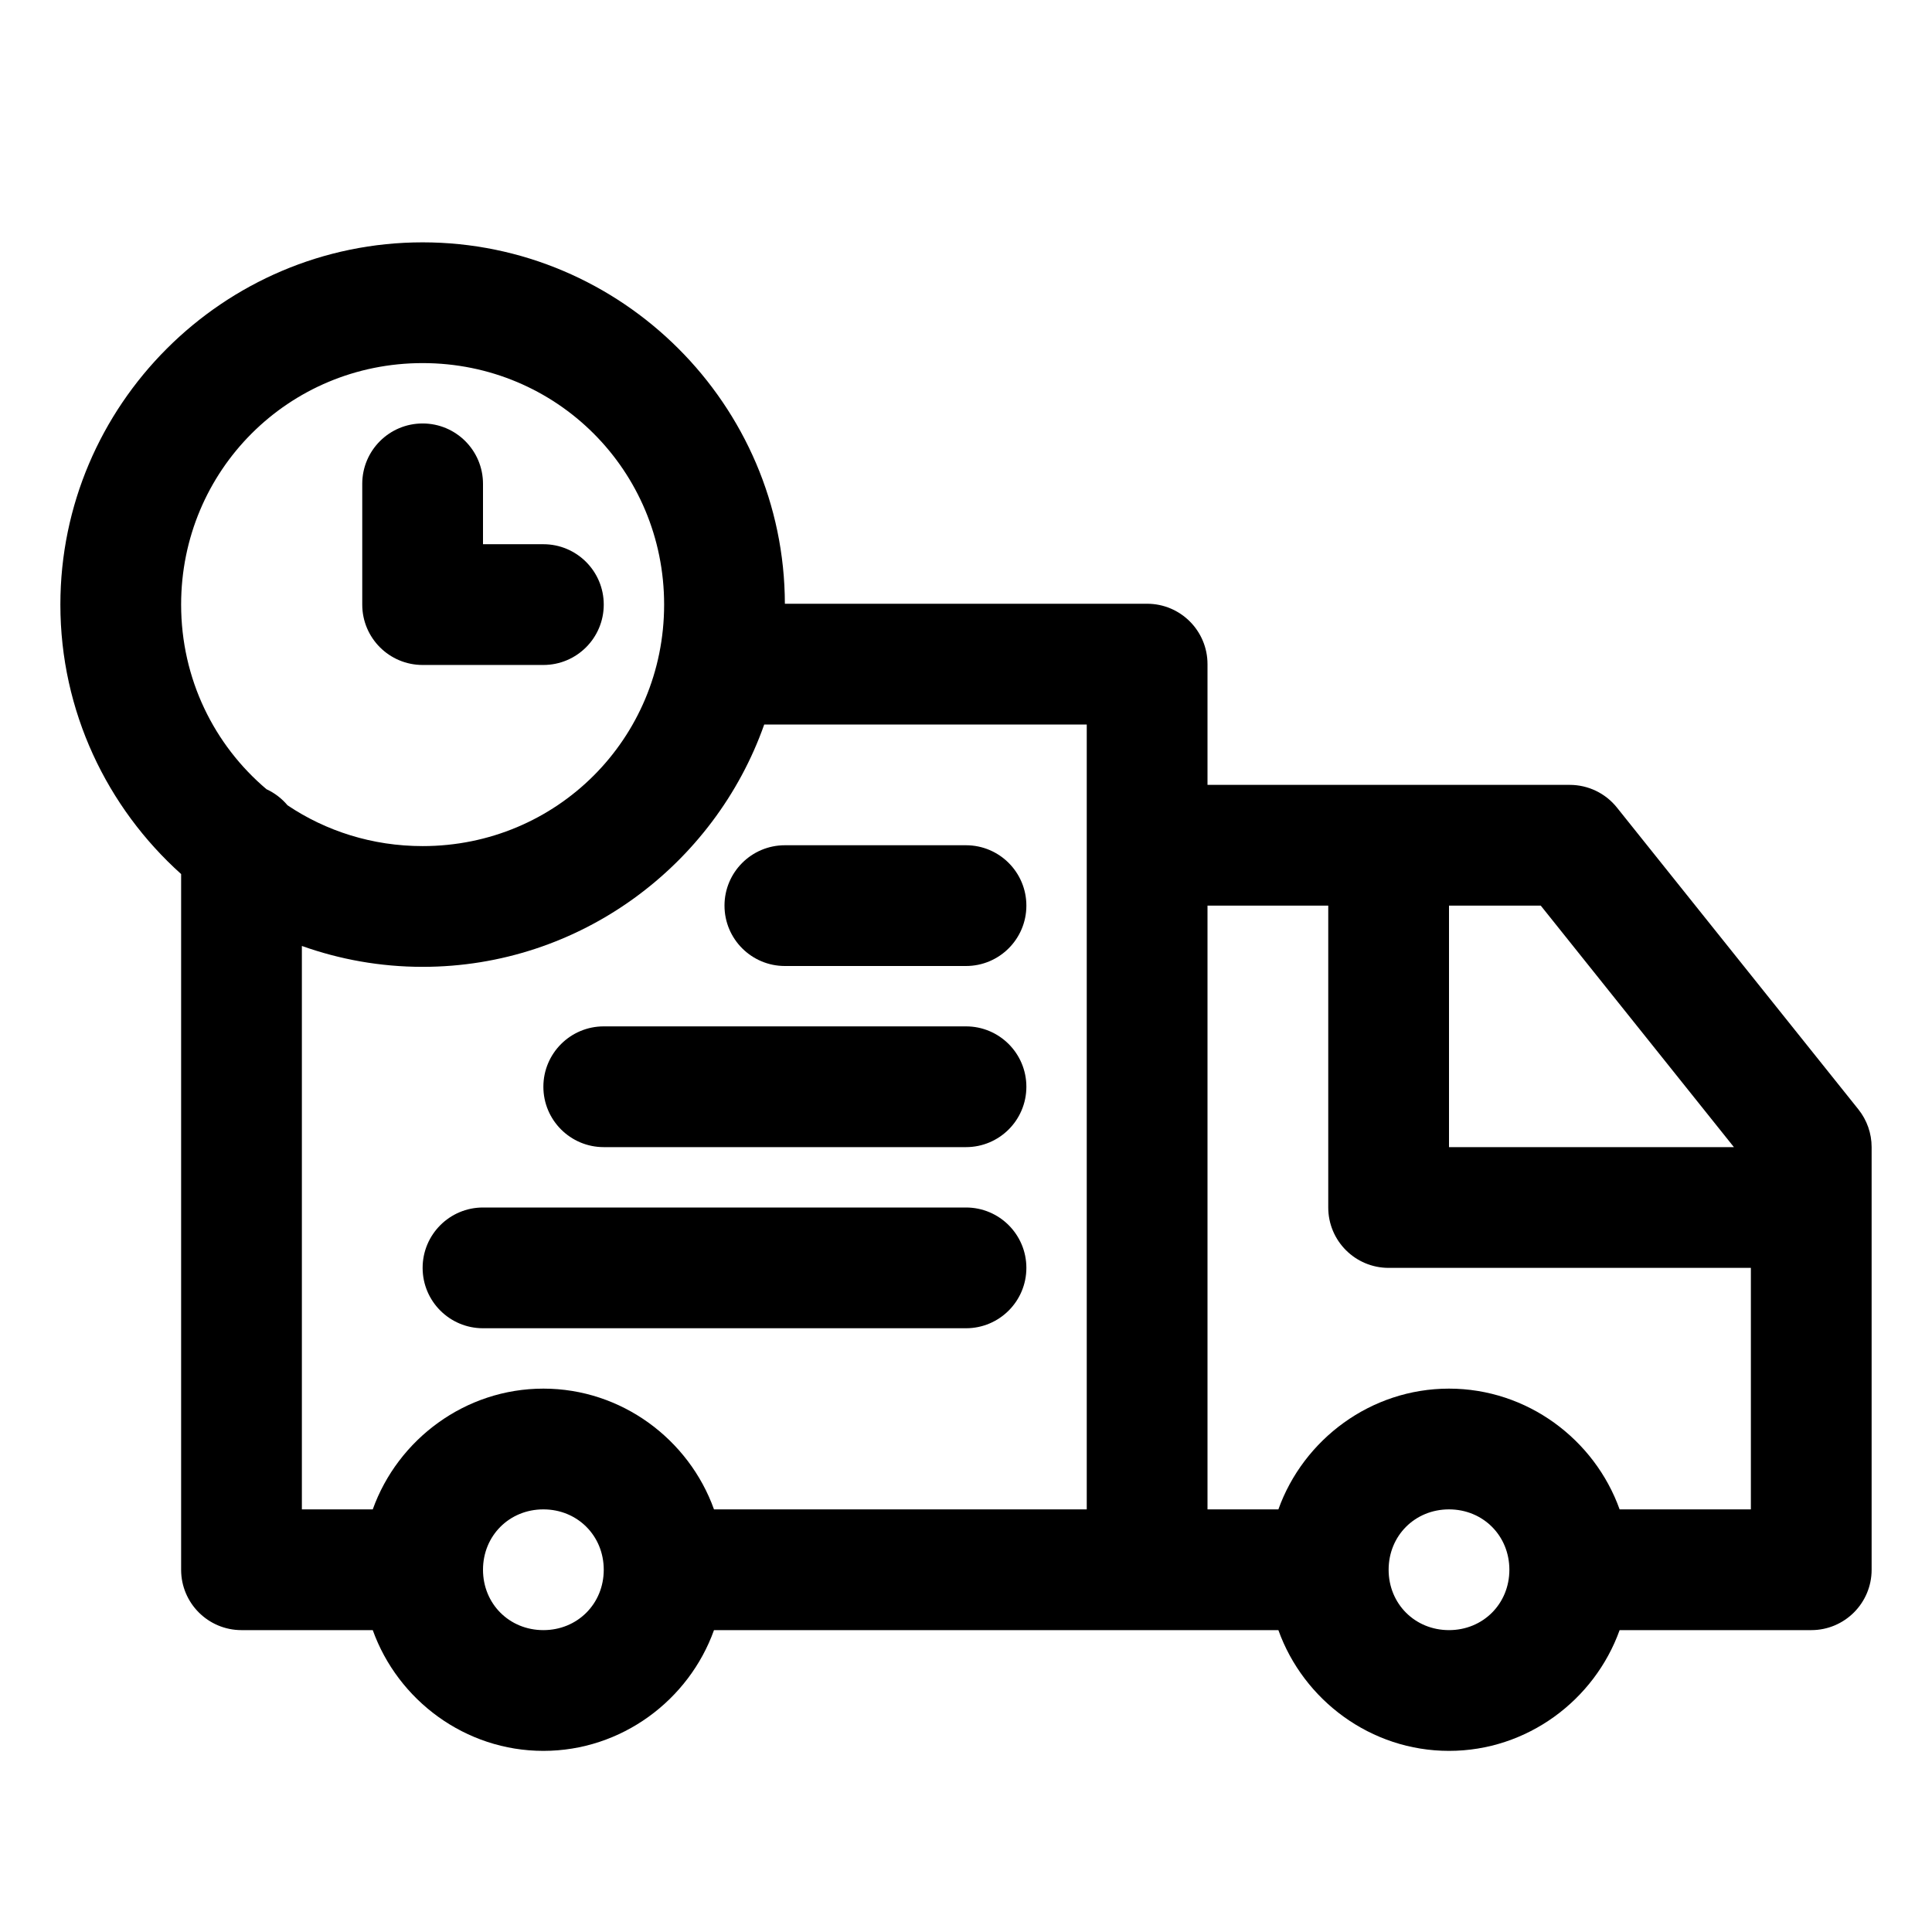
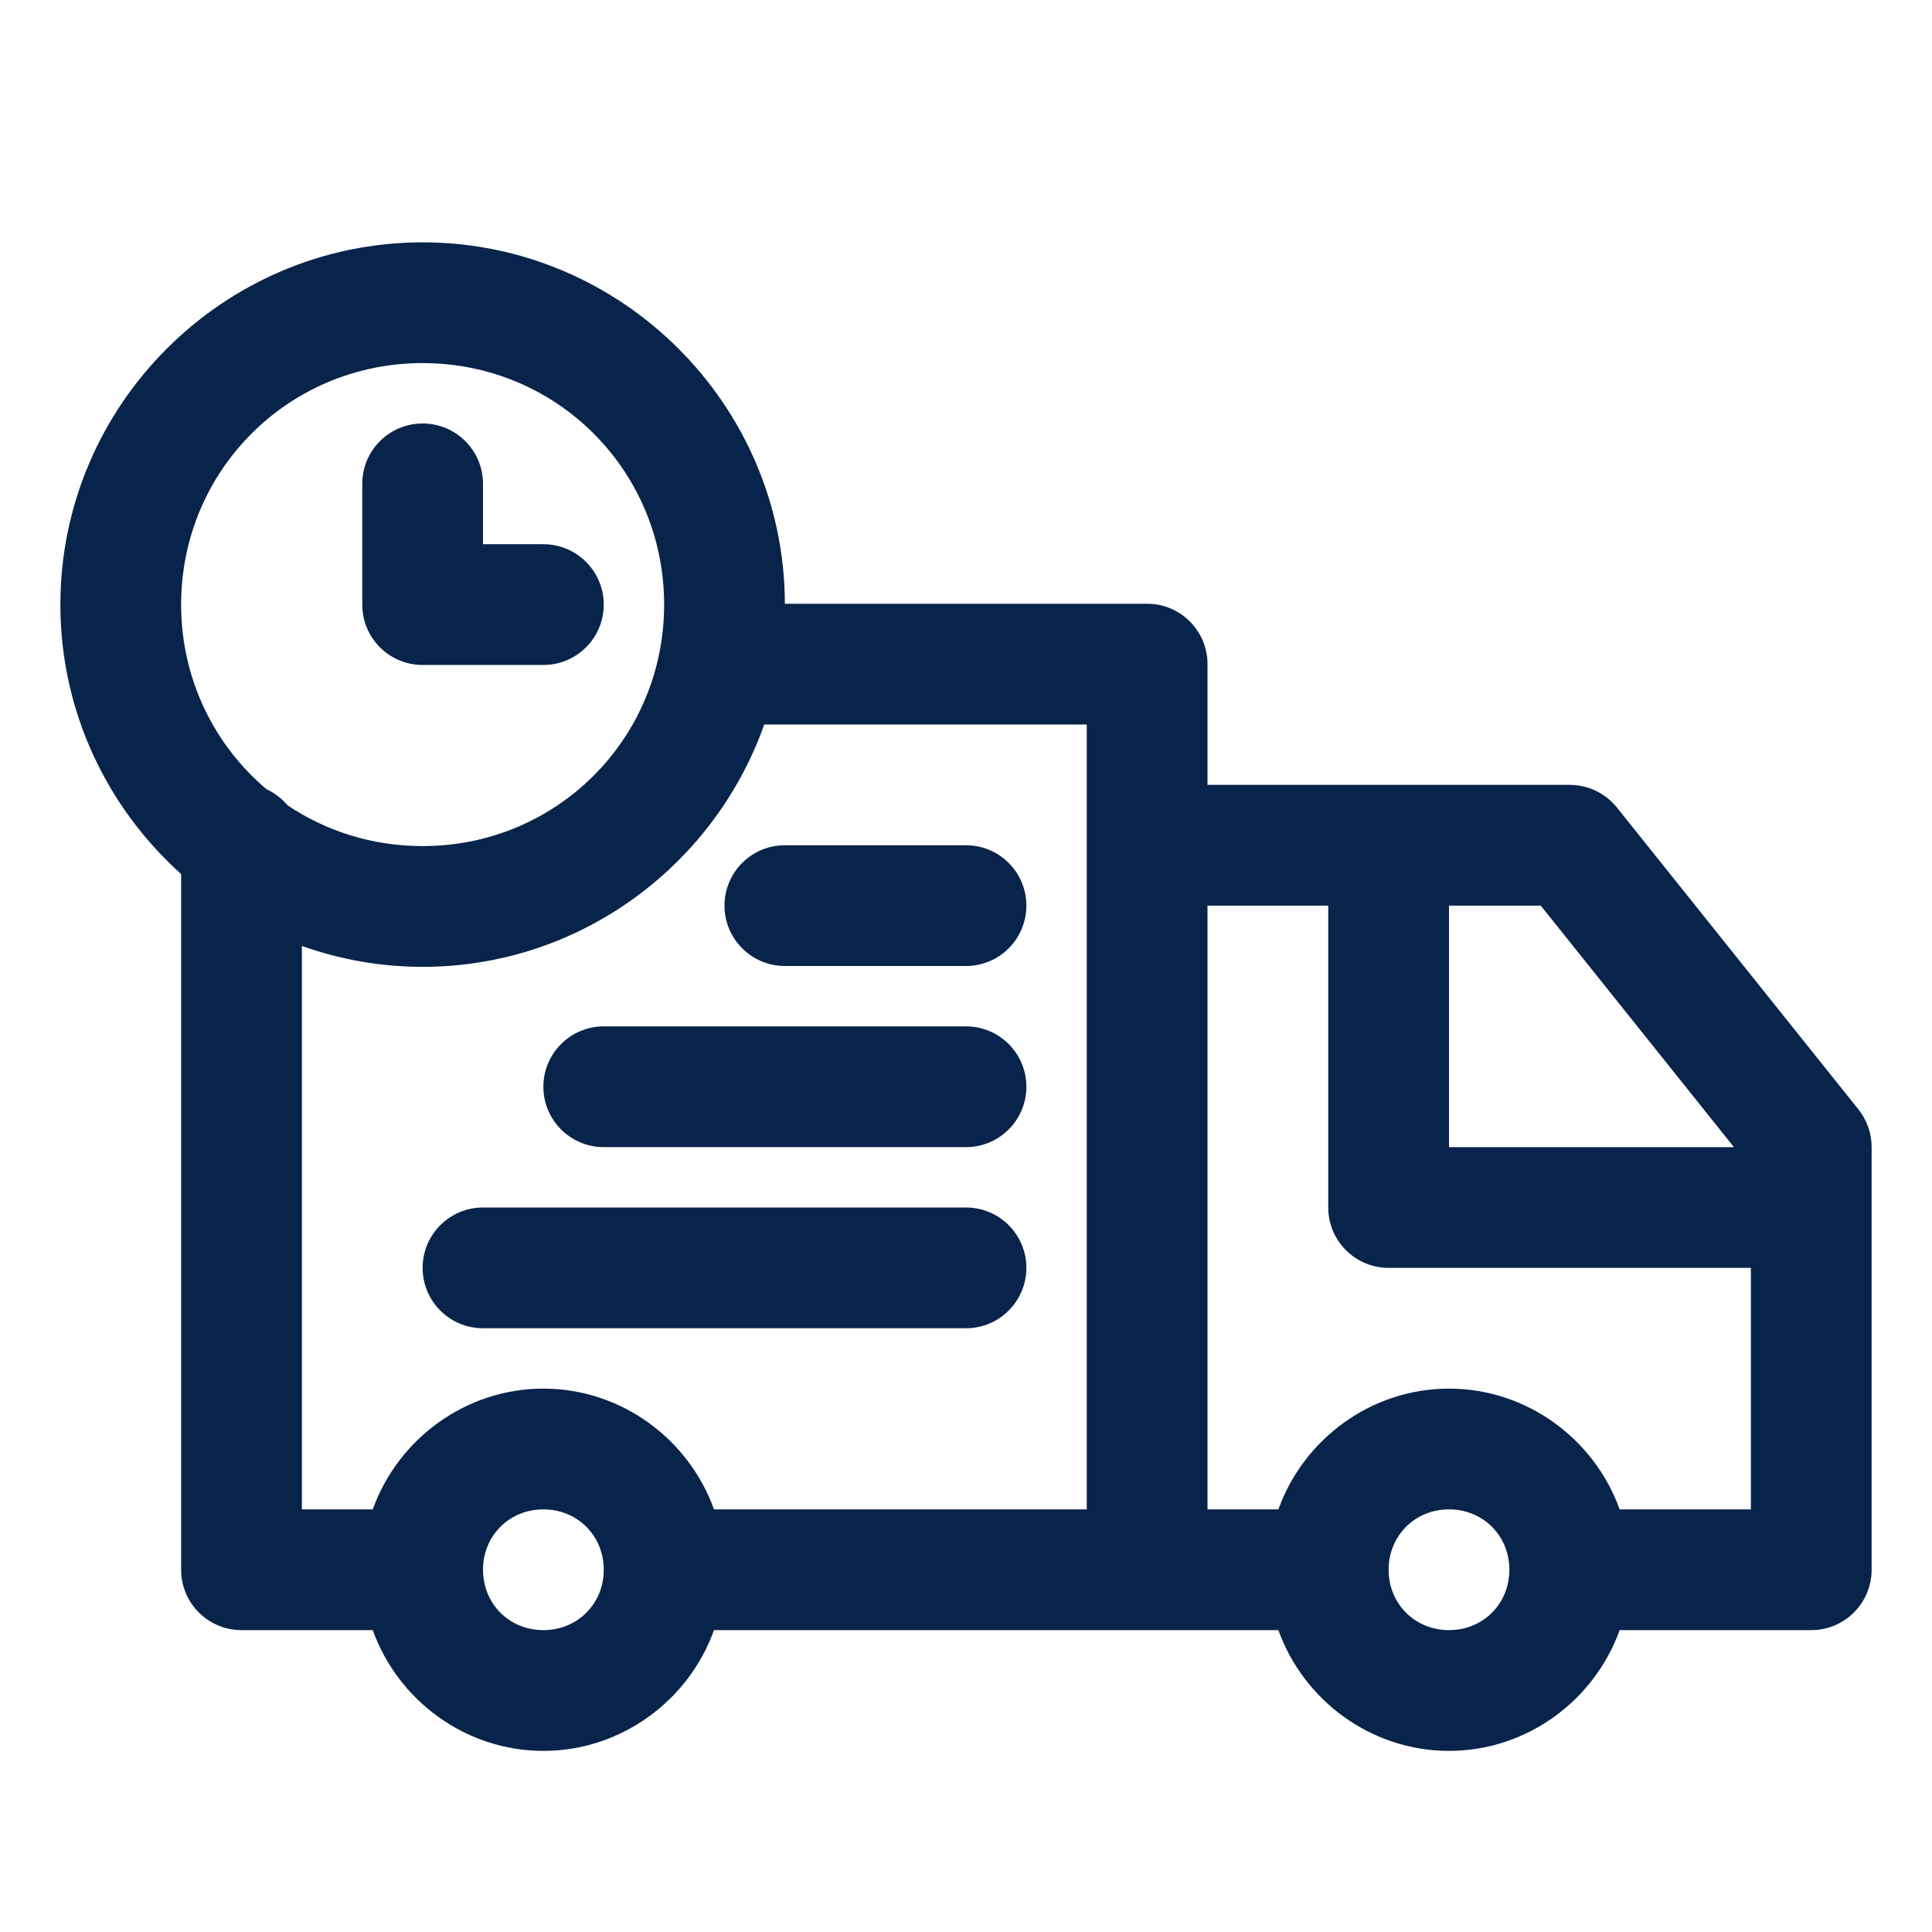
<svg xmlns="http://www.w3.org/2000/svg" width="800px" height="800px" viewBox="0 0 32 32" id="svg5" version="1.1">
  <defs id="defs2" />
  <g id="layer1" transform="translate(-12,-484)">
-     <path d="m 20,504 a 1,1 0 0 0 -1,1 1,1 0 0 0 1,1 h 8 a 1,1 0 0 0 1,-1 1,1 0 0 0 -1,-1 z" id="path453735" style="color:#000000;fill:#000000;fill-rule:evenodd;stroke-linecap:round;stroke-linejoin:round;stroke-miterlimit:4.1;-inkscape-stroke:none" />
-     <path d="m 22,501 a 1,1 0 0 0 -1,1 1,1 0 0 0 1,1 h 6 a 1,1 0 0 0 1,-1 1,1 0 0 0 -1,-1 z" id="path453727" style="color:#000000;fill:#000000;fill-rule:evenodd;stroke-linecap:round;stroke-linejoin:round;stroke-miterlimit:4.1;-inkscape-stroke:none" />
-     <path d="m 25,498 a 1,1 0 0 0 -1,1 1,1 0 0 0 1,1 h 3 a 1,1 0 0 0 1,-1 1,1 0 0 0 -1,-1 z" id="path453721" style="color:#000000;fill:#000000;fill-rule:evenodd;stroke-linecap:round;stroke-linejoin:round;stroke-miterlimit:4.1;-inkscape-stroke:none" />
-     <path d="m 19,491.014 a 1,1 0 0 0 -1,1 v 2 a 1,1 0 0 0 1,1 h 2 a 1,1 0 0 0 1,-1 1,1 0 0 0 -1,-1 h -1 v -1 a 1,1 0 0 0 -1,-1 z" id="path453713" style="color:#000000;fill:#000000;fill-rule:evenodd;stroke-linecap:round;stroke-linejoin:round;stroke-miterlimit:4.1;-inkscape-stroke:none" />
-     <path d="m 19,488.014 c -3.302,0 -6,2.698 -6,6 0,1.768 0.774,3.363 2,4.463 V 510 a 1,1 0 0 0 1,1 h 2.174 c 0.416,1.16 1.531,2 2.826,2 1.295,0 2.41,-0.84 2.826,-2 H 31 33.174 c 0.416,1.16 1.531,2 2.826,2 1.295,0 2.41,-0.84 2.826,-2 H 42 a 1,1 0 0 0 1,-1 v -7 a 1,1 0 0 0 -0.219,-0.625 l -4,-5 A 1,1 0 0 0 38,497 h -6 v -2 a 1,1 0 0 0 -1,-1 h -6 c -0.007,-3.296 -2.703,-5.986 -6,-5.986 z m 0,2 c 2.221,0 4,1.779 4,4 0,2.221 -1.779,4 -4,4 -0.831,0 -1.601,-0.248 -2.238,-0.676 a 1,1 0 0 0 -0.348,-0.266 C 15.548,496.34 15,495.245 15,494.014 c 0,-2.221 1.779,-4 4,-4 z M 24.658,496 H 30 v 13 H 23.826 C 23.41,507.84 22.295,507 21,507 c -1.295,0 -2.41,0.84 -2.826,2 H 17 v -9.332 c 0.626,0.223 1.299,0.346 2,0.346 2.606,0 4.834,-1.682 5.658,-4.014 z M 32,499 h 2 v 5 a 1,1 0 0 0 1,1 h 6 v 4 H 38.826 C 38.41,507.84 37.295,507 36,507 c -1.295,0 -2.41,0.84 -2.826,2 H 32 Z m 4,0 h 1.52 l 3.199,4 H 36 Z m -15,10 c 0.564,0 1,0.436 1,1 0,0.564 -0.436,1 -1,1 -0.564,0 -1,-0.436 -1,-1 0,-0.564 0.436,-1 1,-1 z m 15,0 c 0.564,0 1,0.436 1,1 0,0.564 -0.436,1 -1,1 -0.564,0 -1,-0.436 -1,-1 0,-0.564 0.436,-1 1,-1 z" id="path453707" style="color:#000000;fill:#000000;fill-rule:evenodd;stroke-linecap:round;stroke-linejoin:round;stroke-miterlimit:4.1;-inkscape-stroke:none" />
+     <path d="m 20,504 a 1,1 0 0 0 -1,1 1,1 0 0 0 1,1 h 8 a 1,1 0 0 0 1,-1 1,1 0 0 0 -1,-1 z" id="path453735" style="color:#000000;fill:#09244B;fill-rule:evenodd;stroke-linecap:round;stroke-linejoin:round;stroke-miterlimit:4.1;-inkscape-stroke:none" />
+     <path d="m 22,501 a 1,1 0 0 0 -1,1 1,1 0 0 0 1,1 h 6 a 1,1 0 0 0 1,-1 1,1 0 0 0 -1,-1 z" id="path453727" style="color:#000000;fill:#09244B;fill-rule:evenodd;stroke-linecap:round;stroke-linejoin:round;stroke-miterlimit:4.1;-inkscape-stroke:none" />
+     <path d="m 25,498 a 1,1 0 0 0 -1,1 1,1 0 0 0 1,1 h 3 a 1,1 0 0 0 1,-1 1,1 0 0 0 -1,-1 z" id="path453721" style="color:#000000;fill:#09244B;fill-rule:evenodd;stroke-linecap:round;stroke-linejoin:round;stroke-miterlimit:4.1;-inkscape-stroke:none" />
+     <path d="m 19,491.014 a 1,1 0 0 0 -1,1 v 2 a 1,1 0 0 0 1,1 h 2 a 1,1 0 0 0 1,-1 1,1 0 0 0 -1,-1 h -1 v -1 a 1,1 0 0 0 -1,-1 z" id="path453713" style="color:#000000;fill:#09244B;fill-rule:evenodd;stroke-linecap:round;stroke-linejoin:round;stroke-miterlimit:4.1;-inkscape-stroke:none" />
+     <path d="m 19,488.014 c -3.302,0 -6,2.698 -6,6 0,1.768 0.774,3.363 2,4.463 V 510 a 1,1 0 0 0 1,1 h 2.174 c 0.416,1.16 1.531,2 2.826,2 1.295,0 2.41,-0.84 2.826,-2 H 31 33.174 c 0.416,1.16 1.531,2 2.826,2 1.295,0 2.41,-0.84 2.826,-2 H 42 a 1,1 0 0 0 1,-1 v -7 a 1,1 0 0 0 -0.219,-0.625 l -4,-5 A 1,1 0 0 0 38,497 h -6 v -2 a 1,1 0 0 0 -1,-1 h -6 c -0.007,-3.296 -2.703,-5.986 -6,-5.986 z m 0,2 c 2.221,0 4,1.779 4,4 0,2.221 -1.779,4 -4,4 -0.831,0 -1.601,-0.248 -2.238,-0.676 a 1,1 0 0 0 -0.348,-0.266 C 15.548,496.34 15,495.245 15,494.014 c 0,-2.221 1.779,-4 4,-4 z M 24.658,496 H 30 v 13 H 23.826 C 23.41,507.84 22.295,507 21,507 c -1.295,0 -2.41,0.84 -2.826,2 H 17 v -9.332 c 0.626,0.223 1.299,0.346 2,0.346 2.606,0 4.834,-1.682 5.658,-4.014 z M 32,499 h 2 v 5 a 1,1 0 0 0 1,1 h 6 v 4 H 38.826 C 38.41,507.84 37.295,507 36,507 c -1.295,0 -2.41,0.84 -2.826,2 H 32 Z m 4,0 h 1.52 l 3.199,4 H 36 Z m -15,10 c 0.564,0 1,0.436 1,1 0,0.564 -0.436,1 -1,1 -0.564,0 -1,-0.436 -1,-1 0,-0.564 0.436,-1 1,-1 z m 15,0 c 0.564,0 1,0.436 1,1 0,0.564 -0.436,1 -1,1 -0.564,0 -1,-0.436 -1,-1 0,-0.564 0.436,-1 1,-1 z" id="path453707" style="color:#000000;fill:#09244B;fill-rule:evenodd;stroke-linecap:round;stroke-linejoin:round;stroke-miterlimit:4.1;-inkscape-stroke:none" />
  </g>
</svg>
